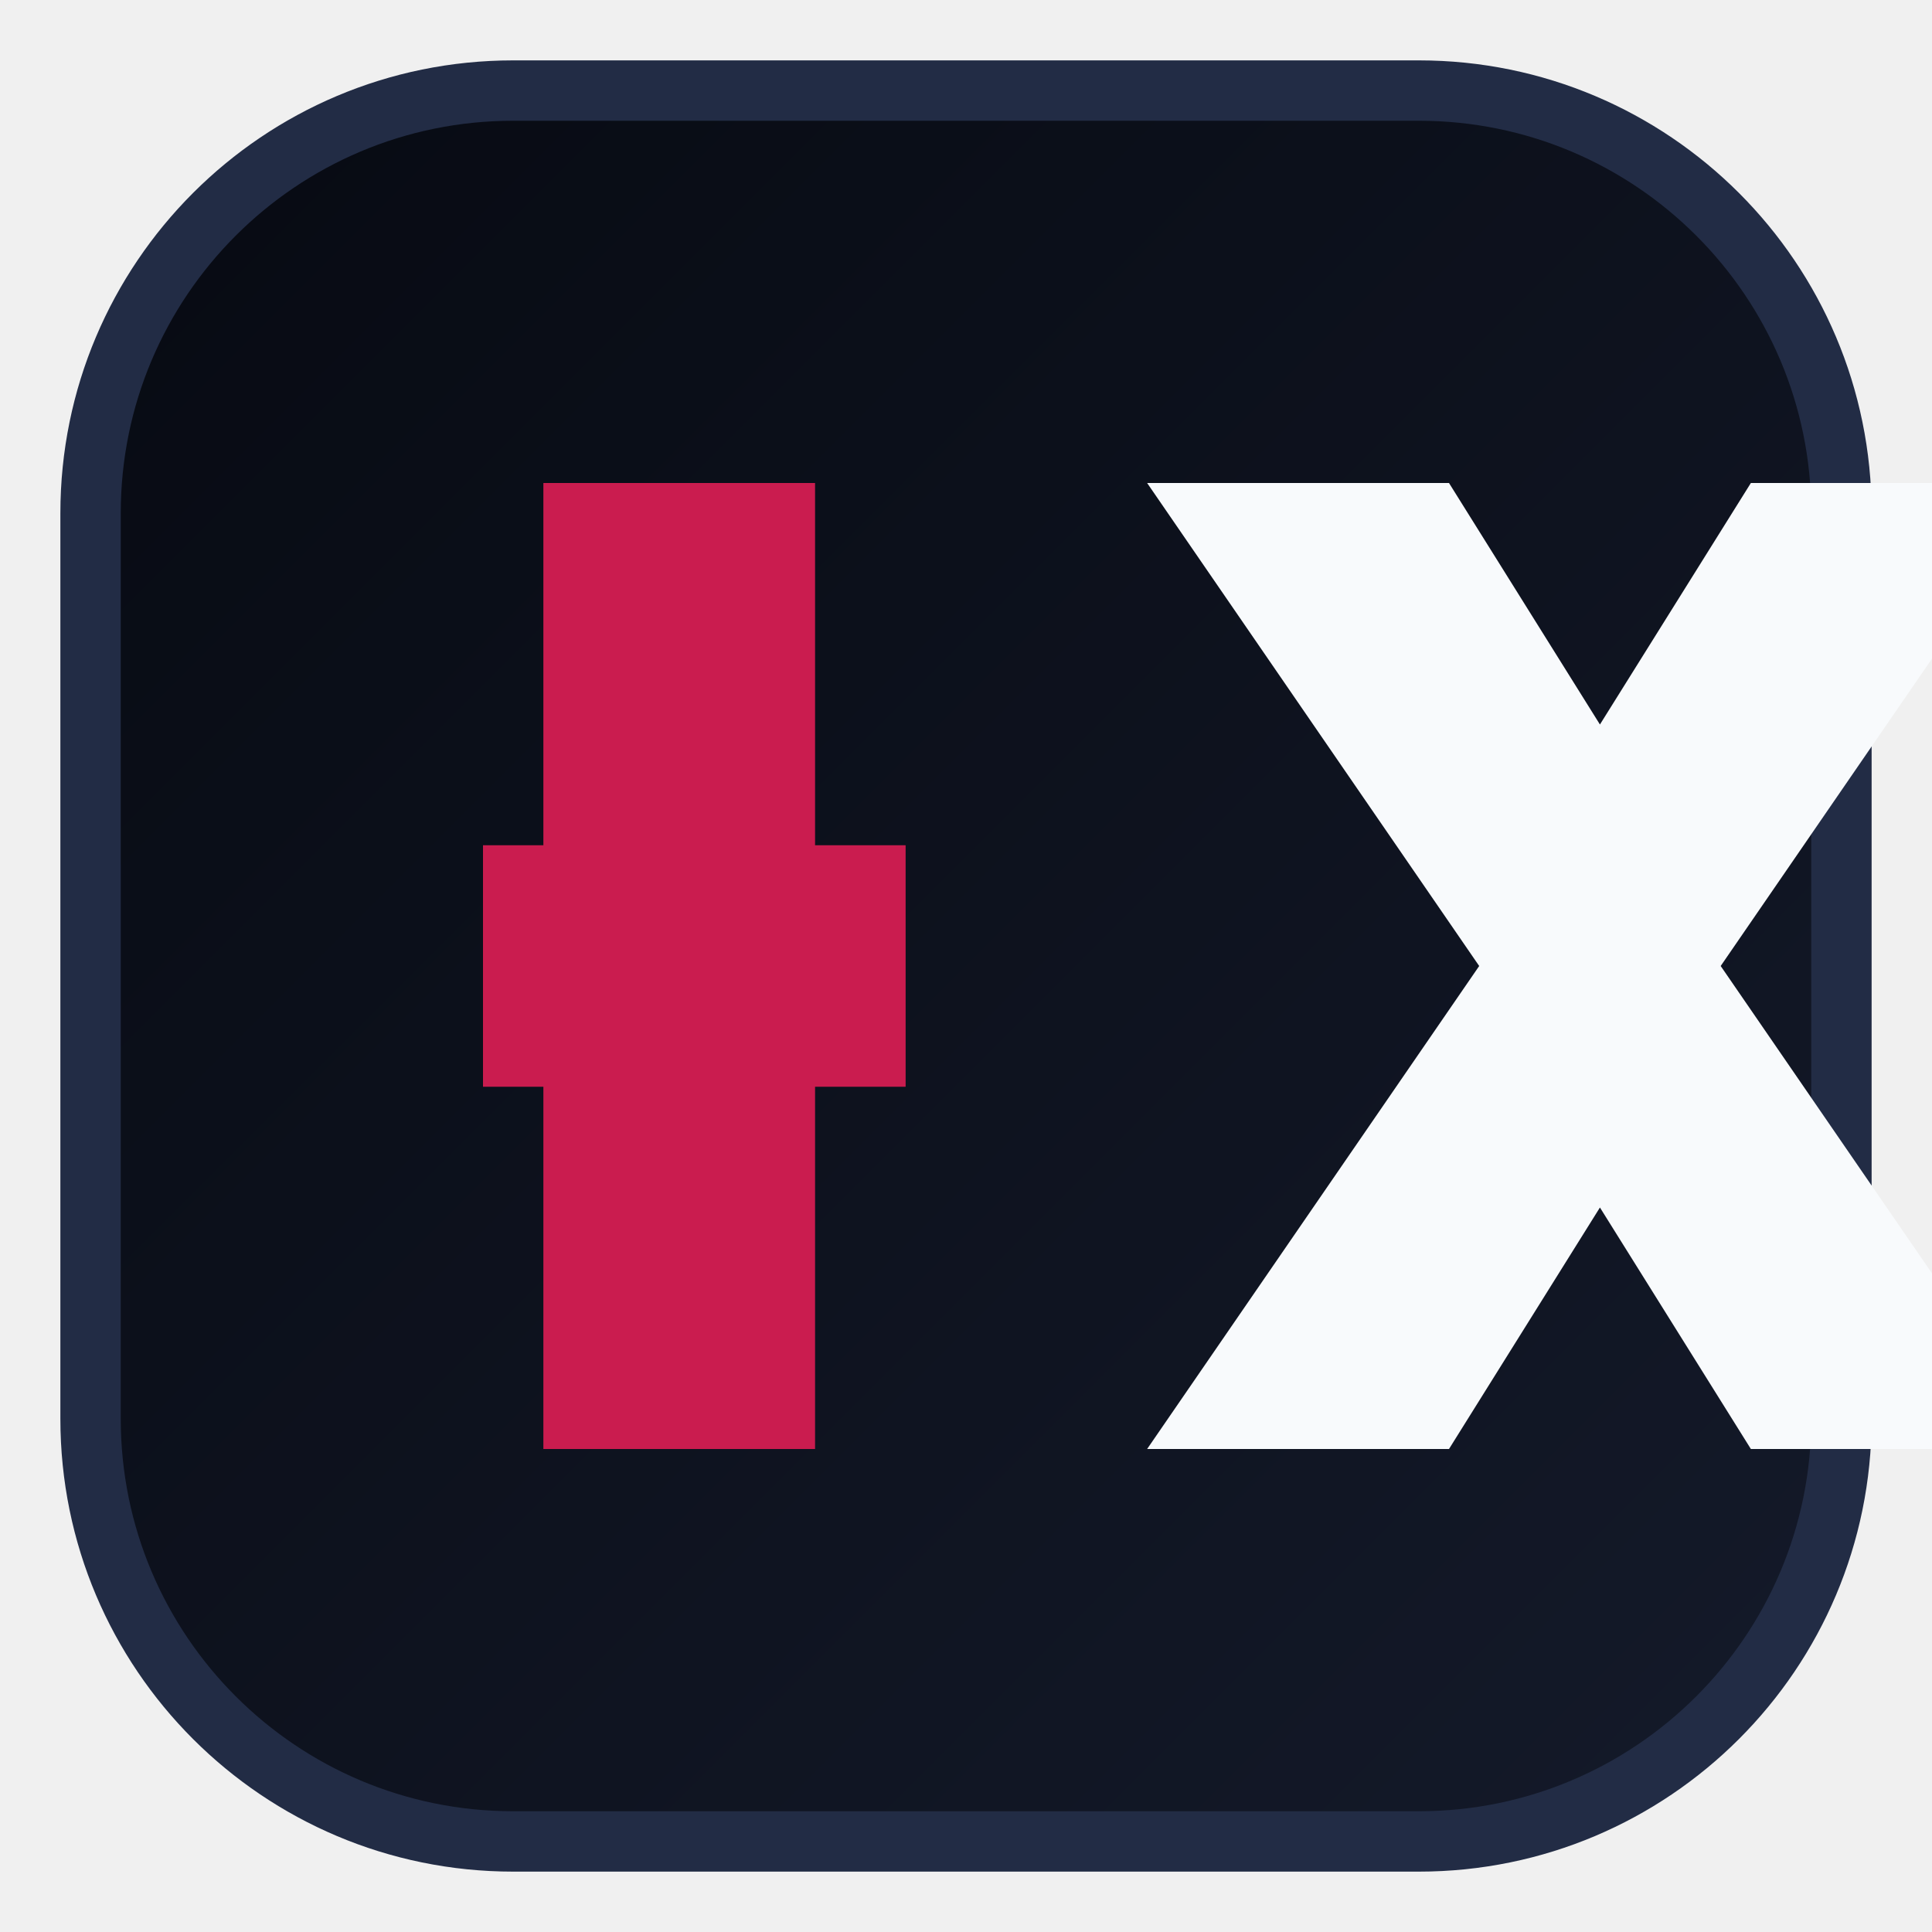
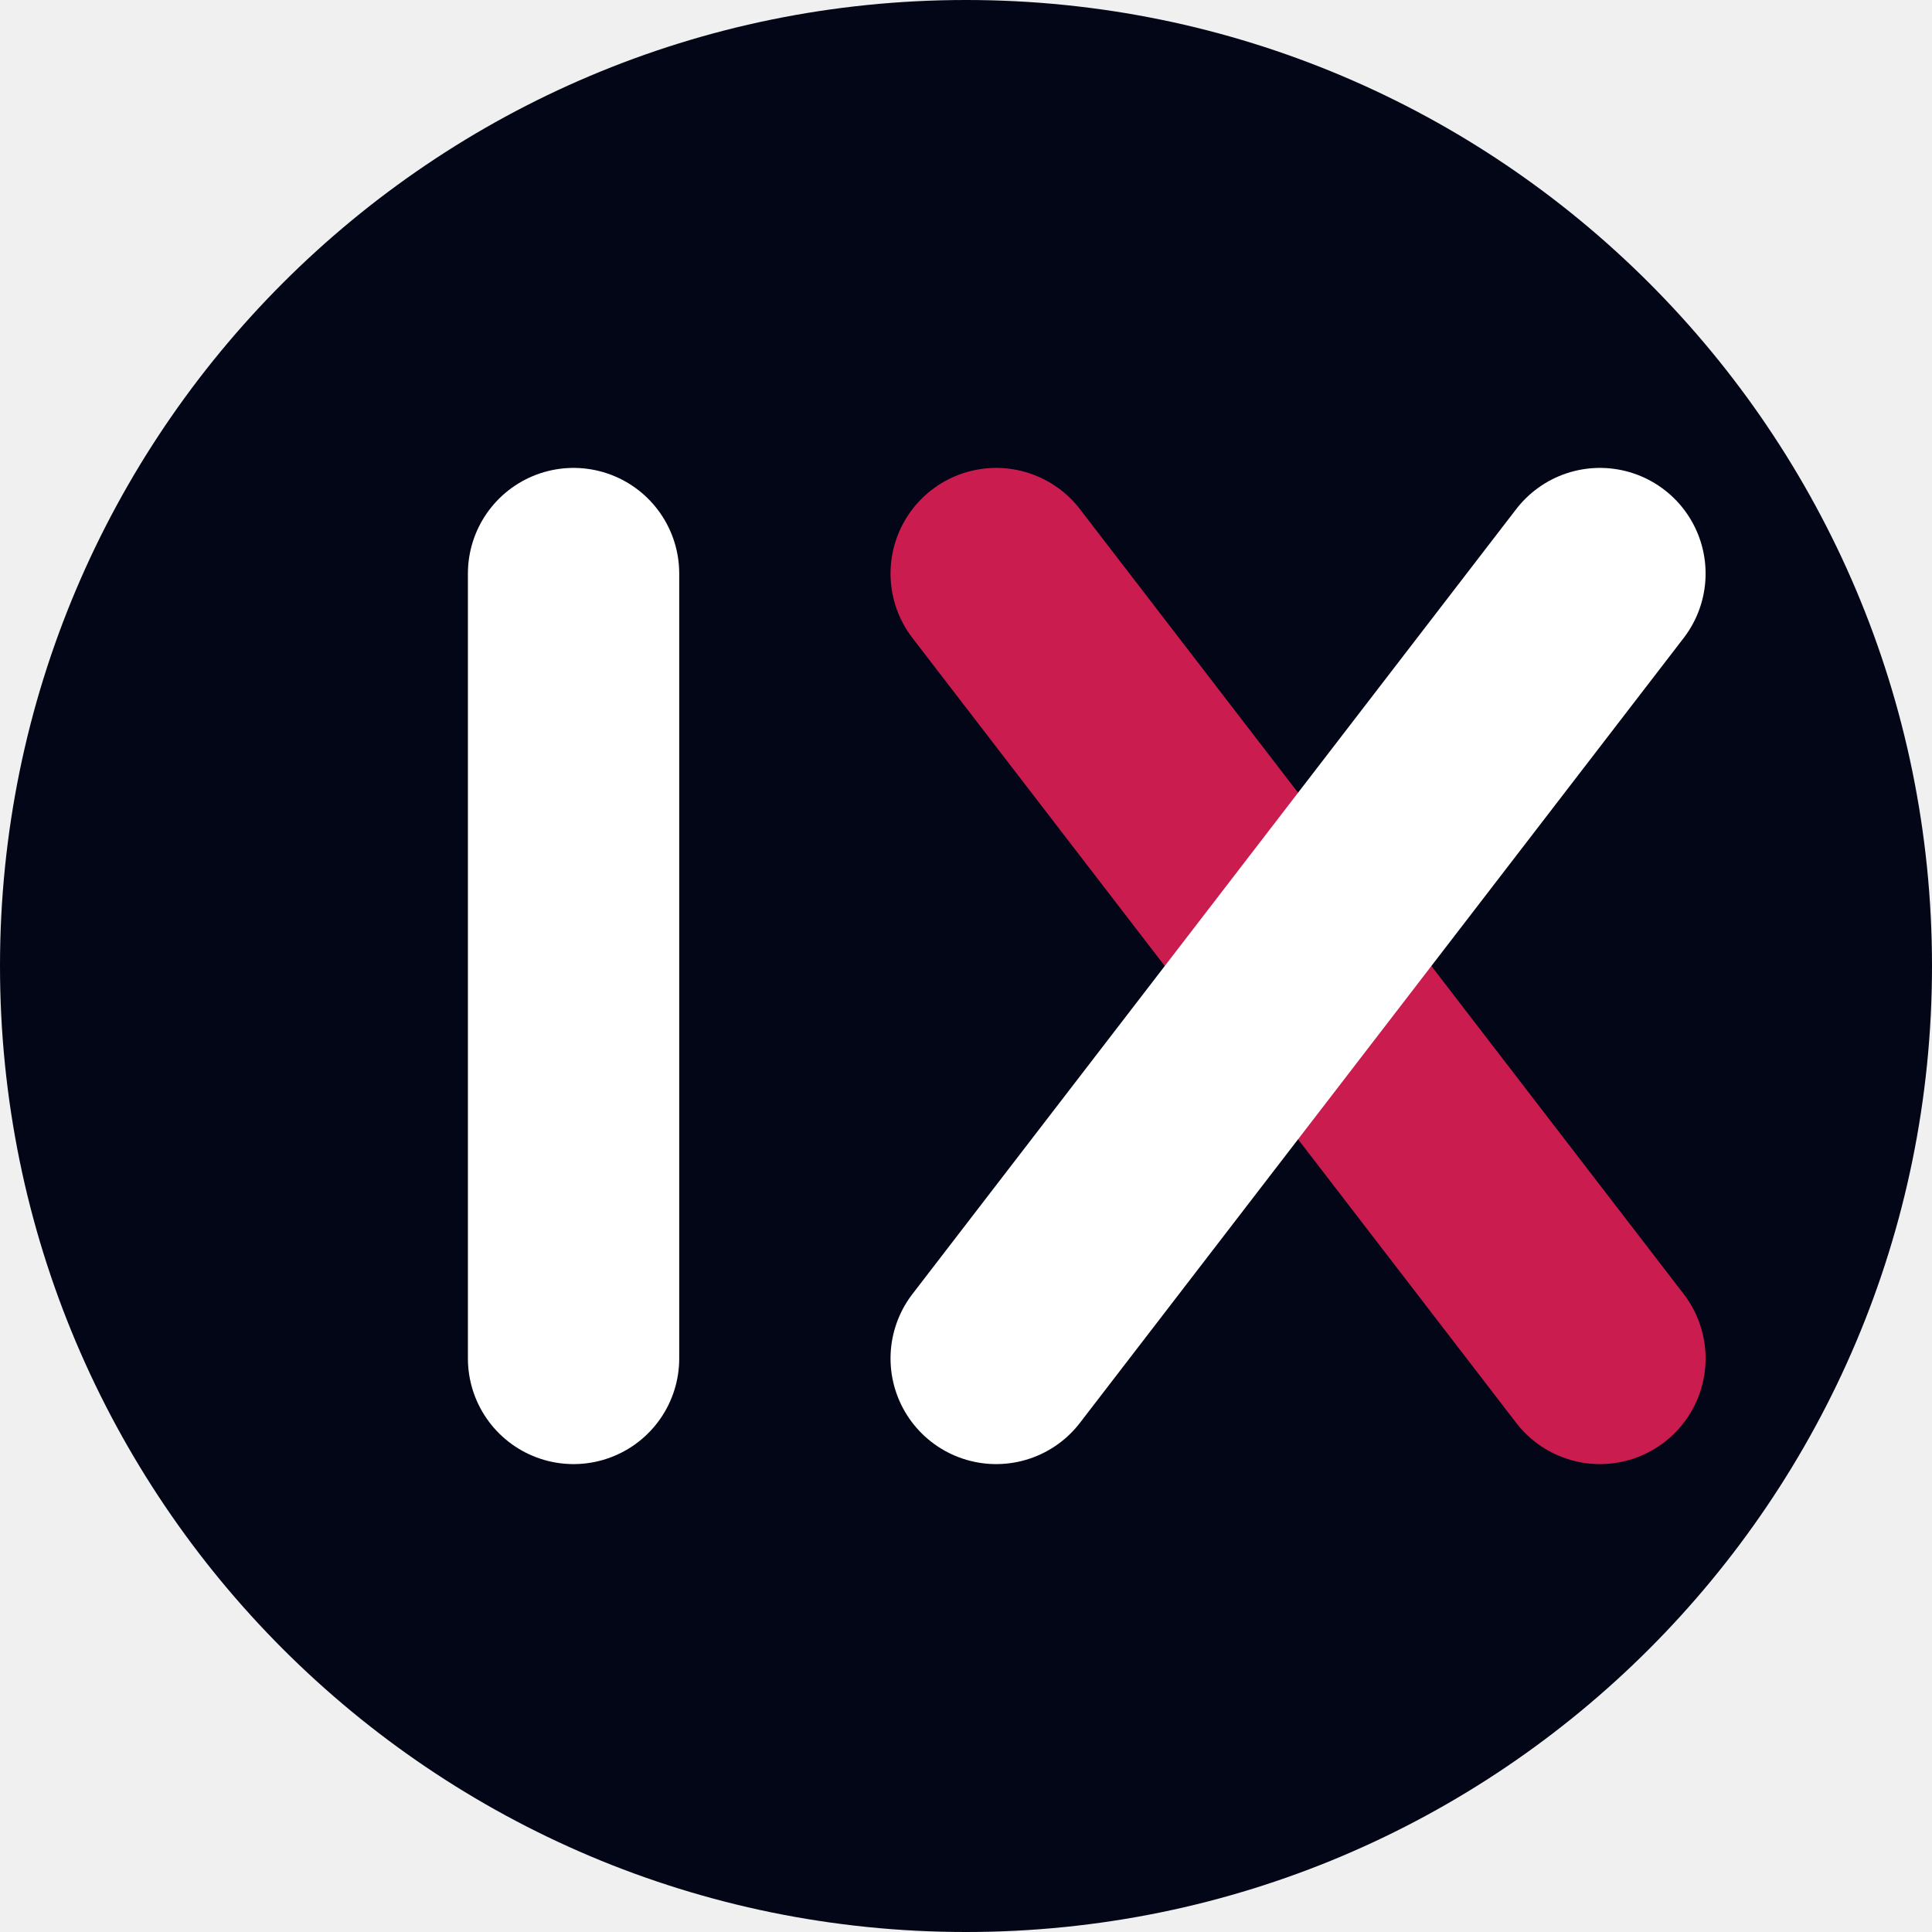
- <svg xmlns="http://www.w3.org/2000/svg" viewBox="0 0 64 64">
-   <defs>
-     <linearGradient id="bg2" x1="0" y1="0" x2="1" y2="1">
-       <stop offset="0%" stop-color="#070a12" />
-       <stop offset="100%" stop-color="#141a2a" />
-     </linearGradient>
-   </defs>
-   <rect x="3" y="3" width="58" height="58" rx="14" fill="url(#bg2)" stroke="#222c45" stroke-width="2" />
-   <path d="M18 16h9v32h-9z" fill="#ca1c4f" />
-   <path d="M16 28h14v8H16z" fill="#ca1c4f" />
-   <path d="M38 16h10l5 8 5-8h10L57 32l11 16H58l-5-8-5 8H38l11-16-11-16z" fill="#f8fafc" />
+ <svg xmlns="http://www.w3.org/2000/svg" viewBox="0 0 128 128">
+   <circle cx="64" cy="64" r="64" fill="#020617" />
+   <path d="M38 38V90" stroke="#FFFFFF" stroke-width="14" stroke-linecap="round" />
+   <path d="M66 38L106 90" stroke="#ca1c4f" stroke-width="14" stroke-linecap="round" />
+   <path d="M106 38L66 90" stroke="#FFFFFF" stroke-width="14" stroke-linecap="round" />
</svg>
